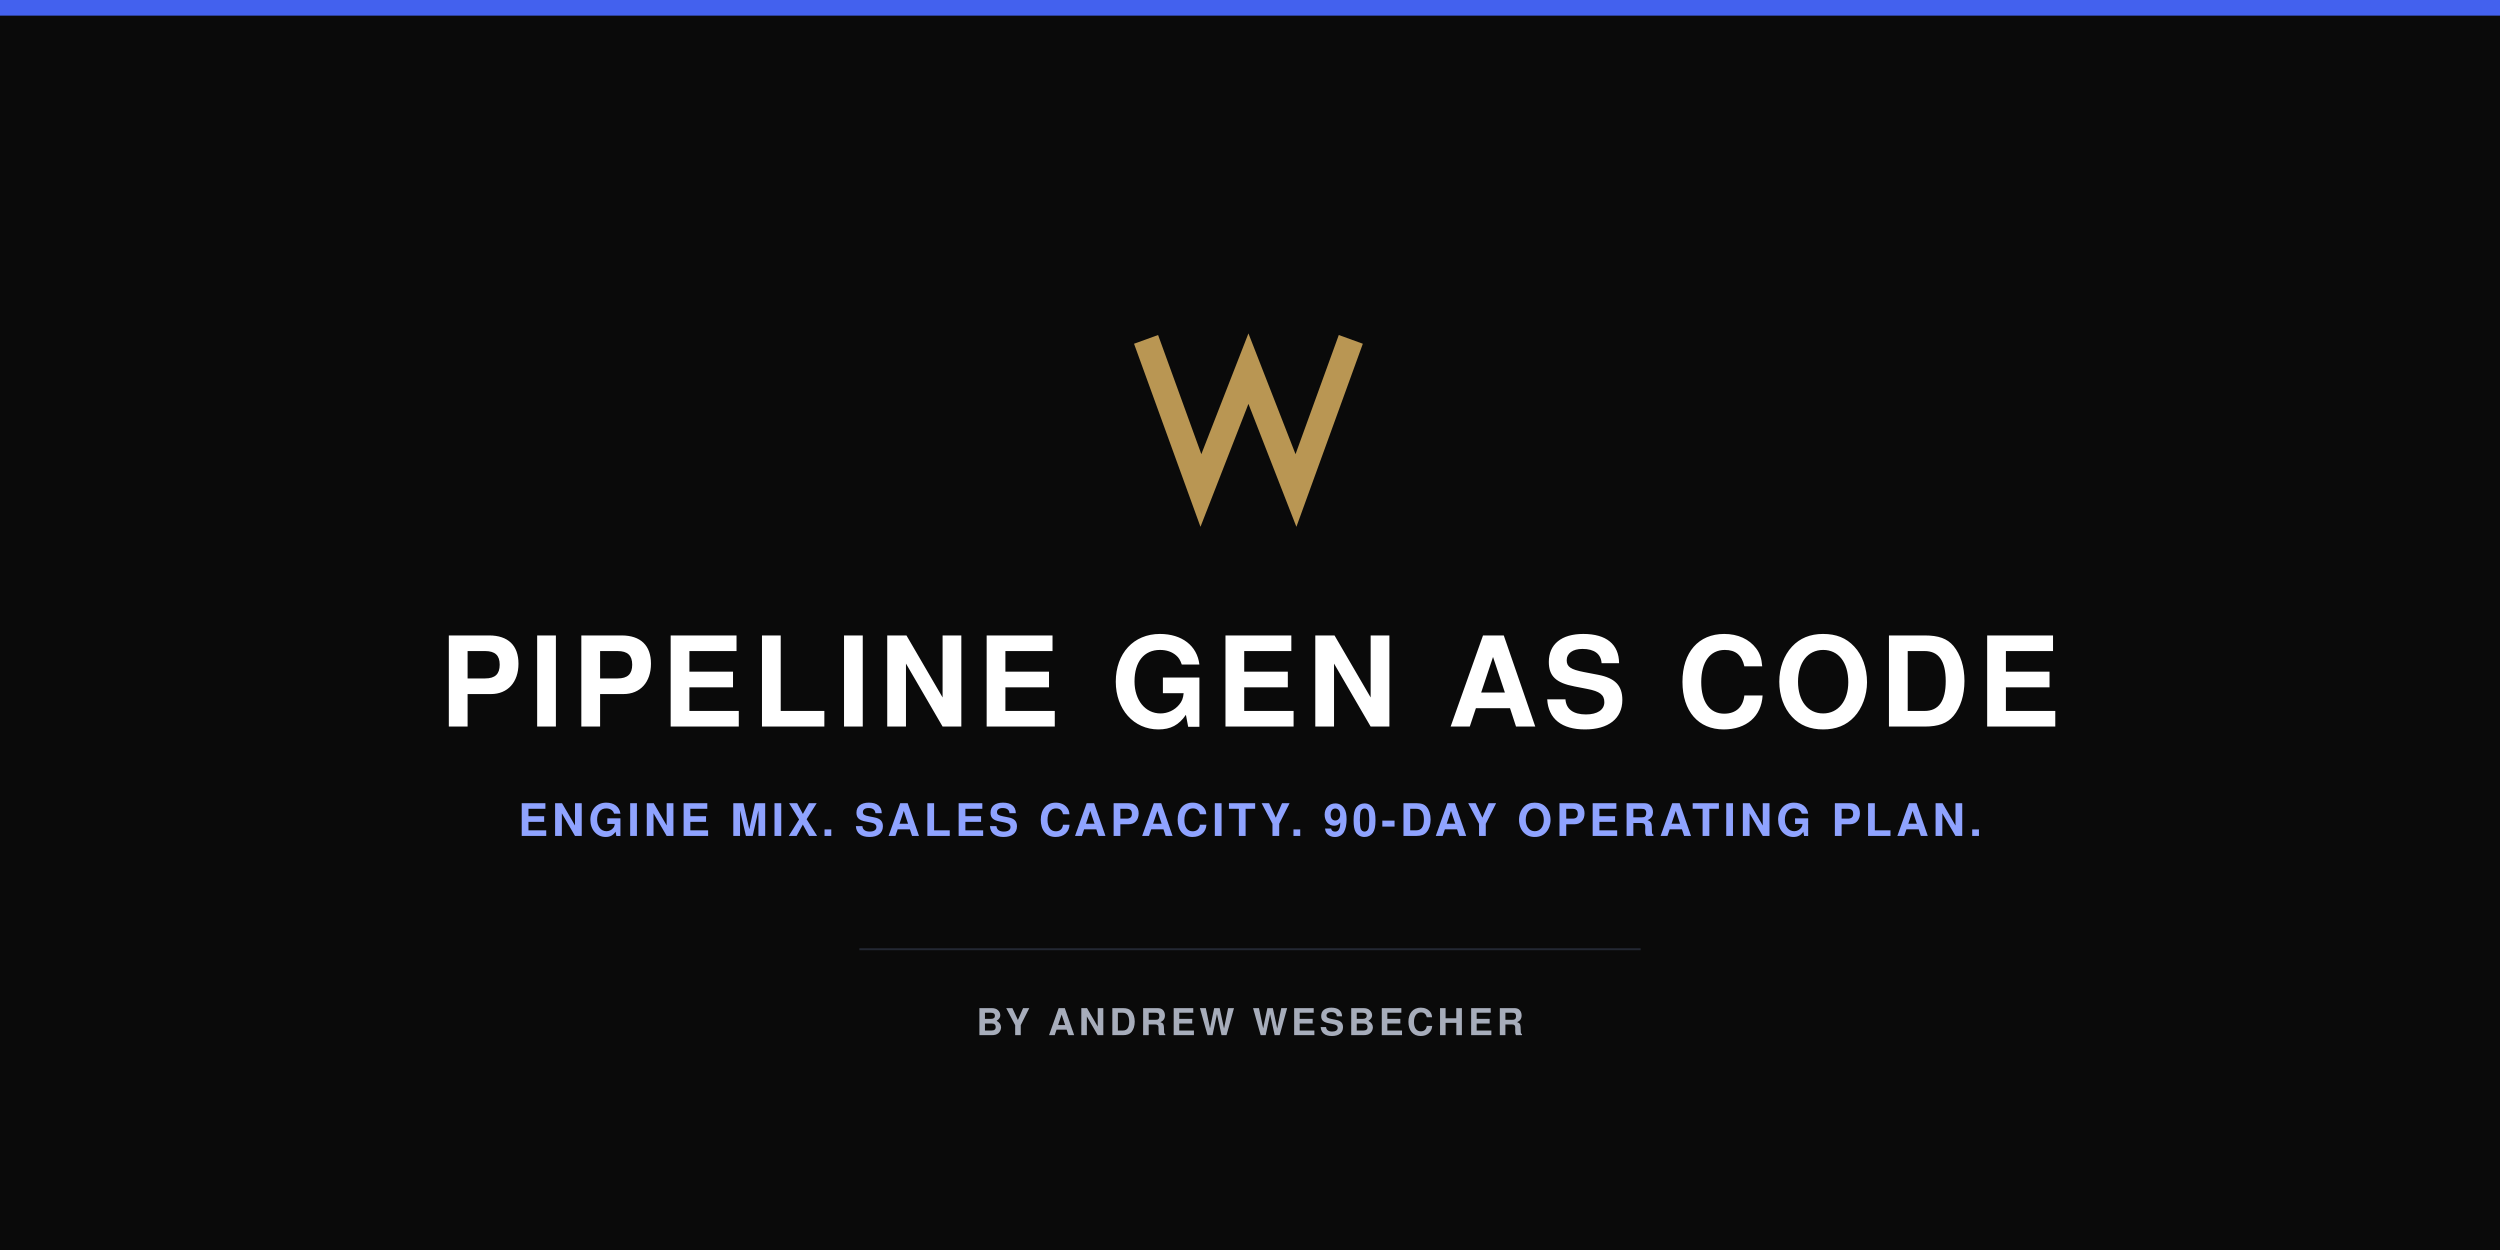
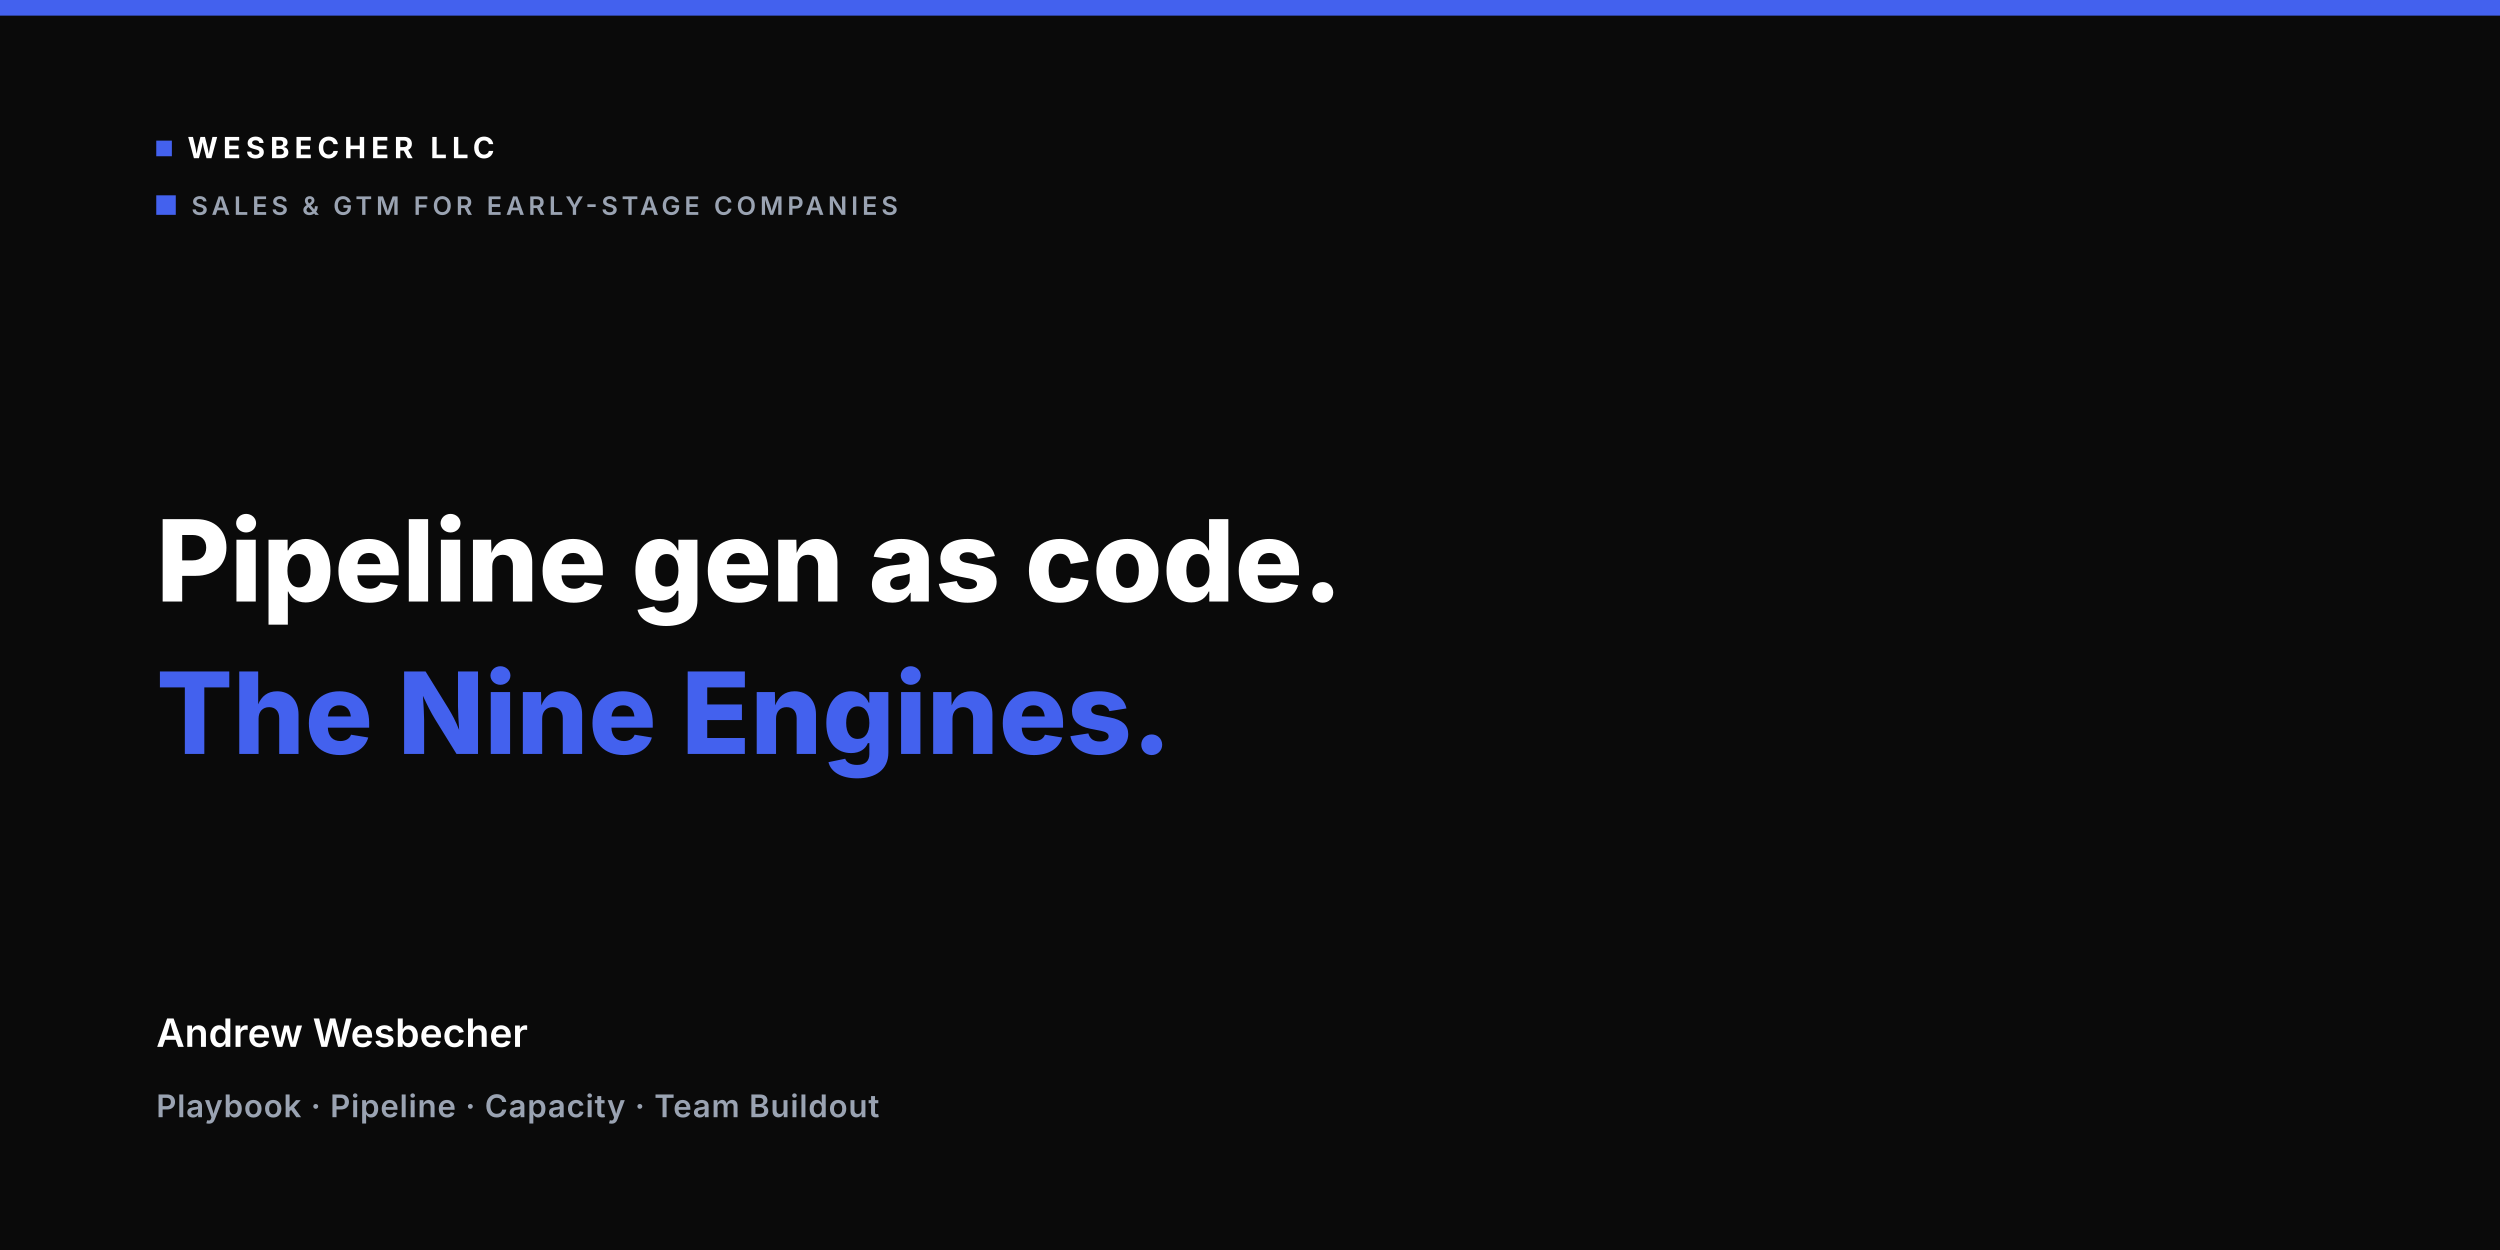
- <svg xmlns="http://www.w3.org/2000/svg" viewBox="0 0 1280 640" width="1280" height="640" role="img" aria-label="Pipeline gen as code: engine mix, sales capacity, 90-day operating plan. By Andrew Wesbecher">
+ <svg xmlns="http://www.w3.org/2000/svg" viewBox="0 0 1280 640" width="1280" height="640" role="img" aria-label="Pipeline gen as code. The Nine Engines. Andrew Wesbecher. Playbook, Pipeline, Capacity, Team Buildout.">
  <rect width="1280" height="640" fill="#0A0A0A" />
  <rect width="1280" height="8" fill="#4361EE" />
-   <g transform="translate(556,128) scale(1.3)">
-     <path d="M 23.68 35.20 L 45.28 94.72 L 64.00 46.72 L 82.72 94.72 L 104.32 35.20" fill="none" stroke-width="10.08" stroke-linejoin="miter" stroke-linecap="butt" stroke-miterlimit="6" stroke="#B99653" />
-   </g>
-   <text x="640" y="372" text-anchor="middle" font-family="Helvetica Neue, Helvetica, Arial, sans-serif" font-size="64" font-weight="700" letter-spacing="4" fill="#FFFFFF">PIPELINE GEN AS CODE</text>
-   <text x="640" y="428" text-anchor="middle" font-family="Helvetica Neue, Helvetica, Arial, sans-serif" font-size="23" font-weight="600" letter-spacing="2" fill="#8FA3FF">ENGINE MIX. SALES CAPACITY. 90-DAY OPERATING PLAN.</text>
-   <line x1="440" y1="486" x2="840" y2="486" stroke="#232833" stroke-width="1" />
-   <text x="640" y="530" text-anchor="middle" font-family="Helvetica Neue, Helvetica, Arial, sans-serif" font-size="19" font-weight="600" letter-spacing="2" fill="#A7ADBB">BY ANDREW WESBECHER</text>
+   <rect x="80" y="72" width="8" height="8" fill="#4361EE" />
+   <text x="96" y="81" font-family="system-ui, -apple-system, Segoe UI, sans-serif" font-size="15" font-weight="700" letter-spacing="2.6" fill="#FFFFFF">WESBECHER LLC</text>
+   <rect x="80" y="100" width="10" height="10" fill="#4361EE" />
+   <text x="98" y="110" font-family="system-ui, -apple-system, Segoe UI, sans-serif" font-size="13" font-weight="600" letter-spacing="2" fill="#9AA3B2">SALES &amp; GTM FOR EARLY-STAGE COMPANIES</text>
+   <text x="80" y="308" font-family="system-ui, -apple-system, Segoe UI, sans-serif" font-size="58" font-weight="800" fill="#FFFFFF">Pipeline gen as code.</text>
+   <text x="80" y="386" font-family="system-ui, -apple-system, Segoe UI, sans-serif" font-size="58" font-weight="800" fill="#4361EE">The Nine Engines.</text>
+   <text x="80" y="536" font-family="system-ui, -apple-system, Segoe UI, sans-serif" font-size="20" font-weight="600" fill="#FFFFFF">Andrew Wesbecher</text>
+   <text x="80" y="572" font-family="system-ui, -apple-system, Segoe UI, sans-serif" font-size="16" font-weight="600" letter-spacing="0.4" fill="#9AA3B2">Playbook · Pipeline · Capacity · Team Buildout</text>
</svg>
